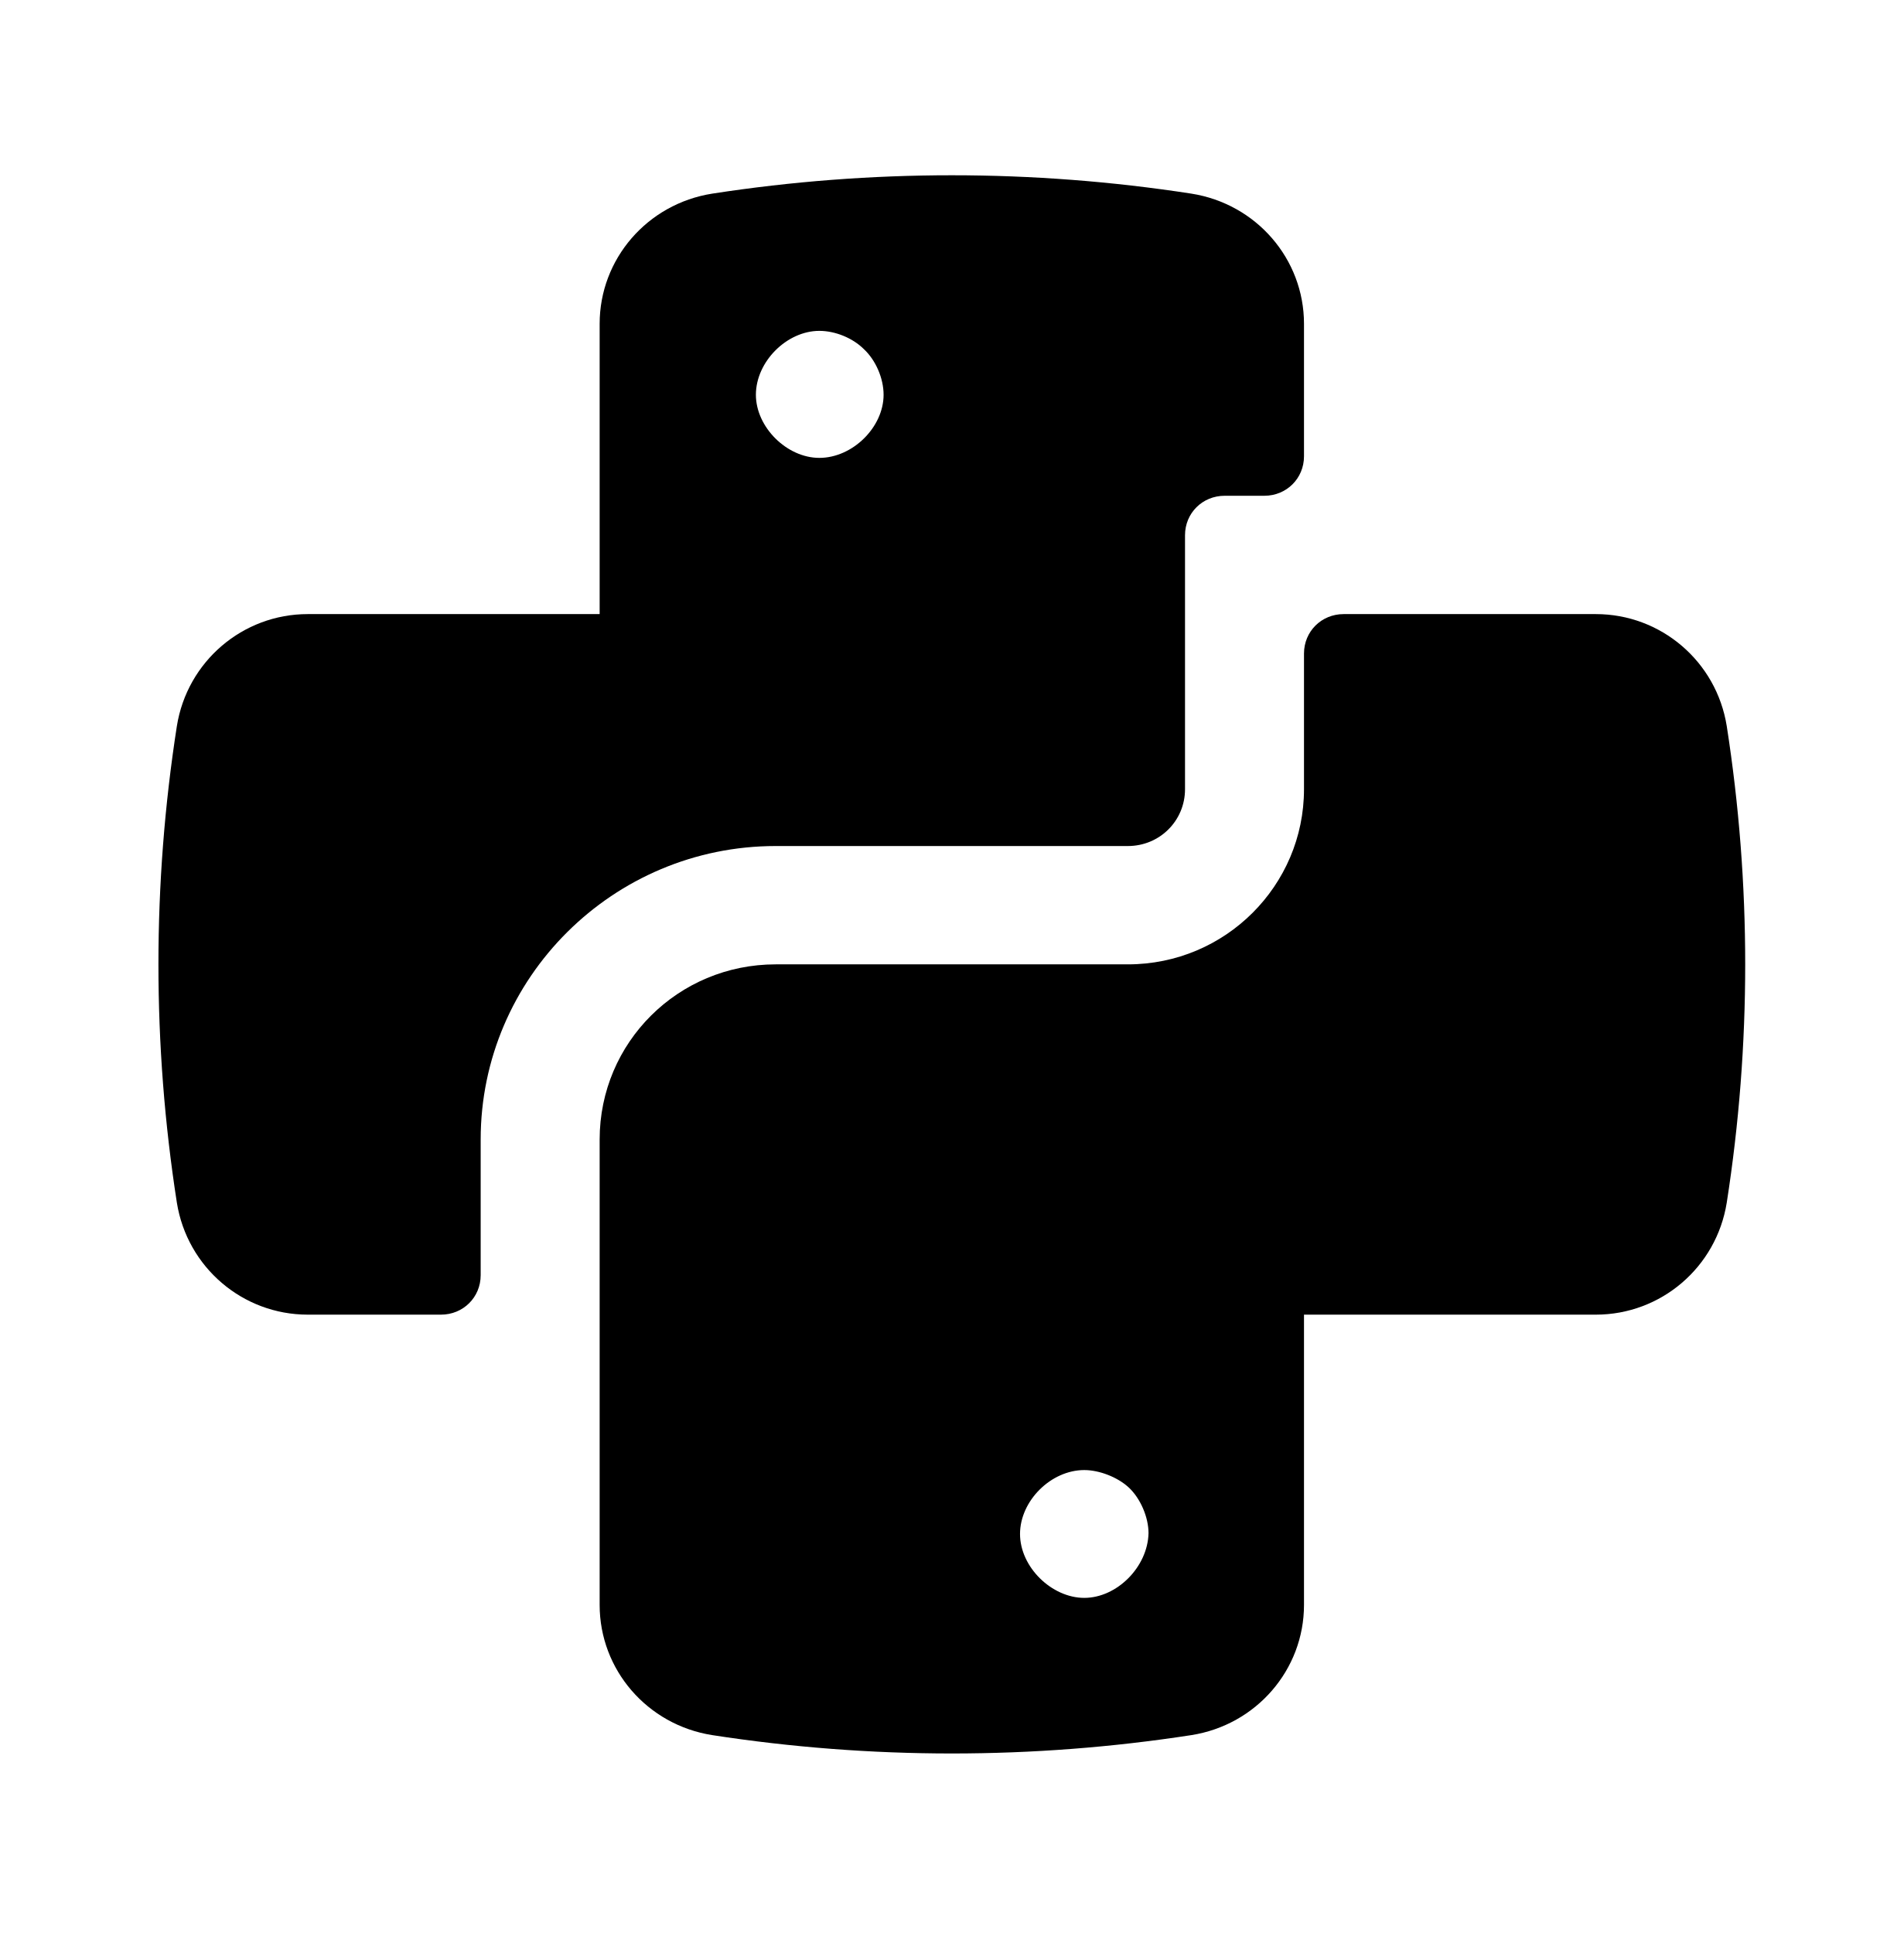
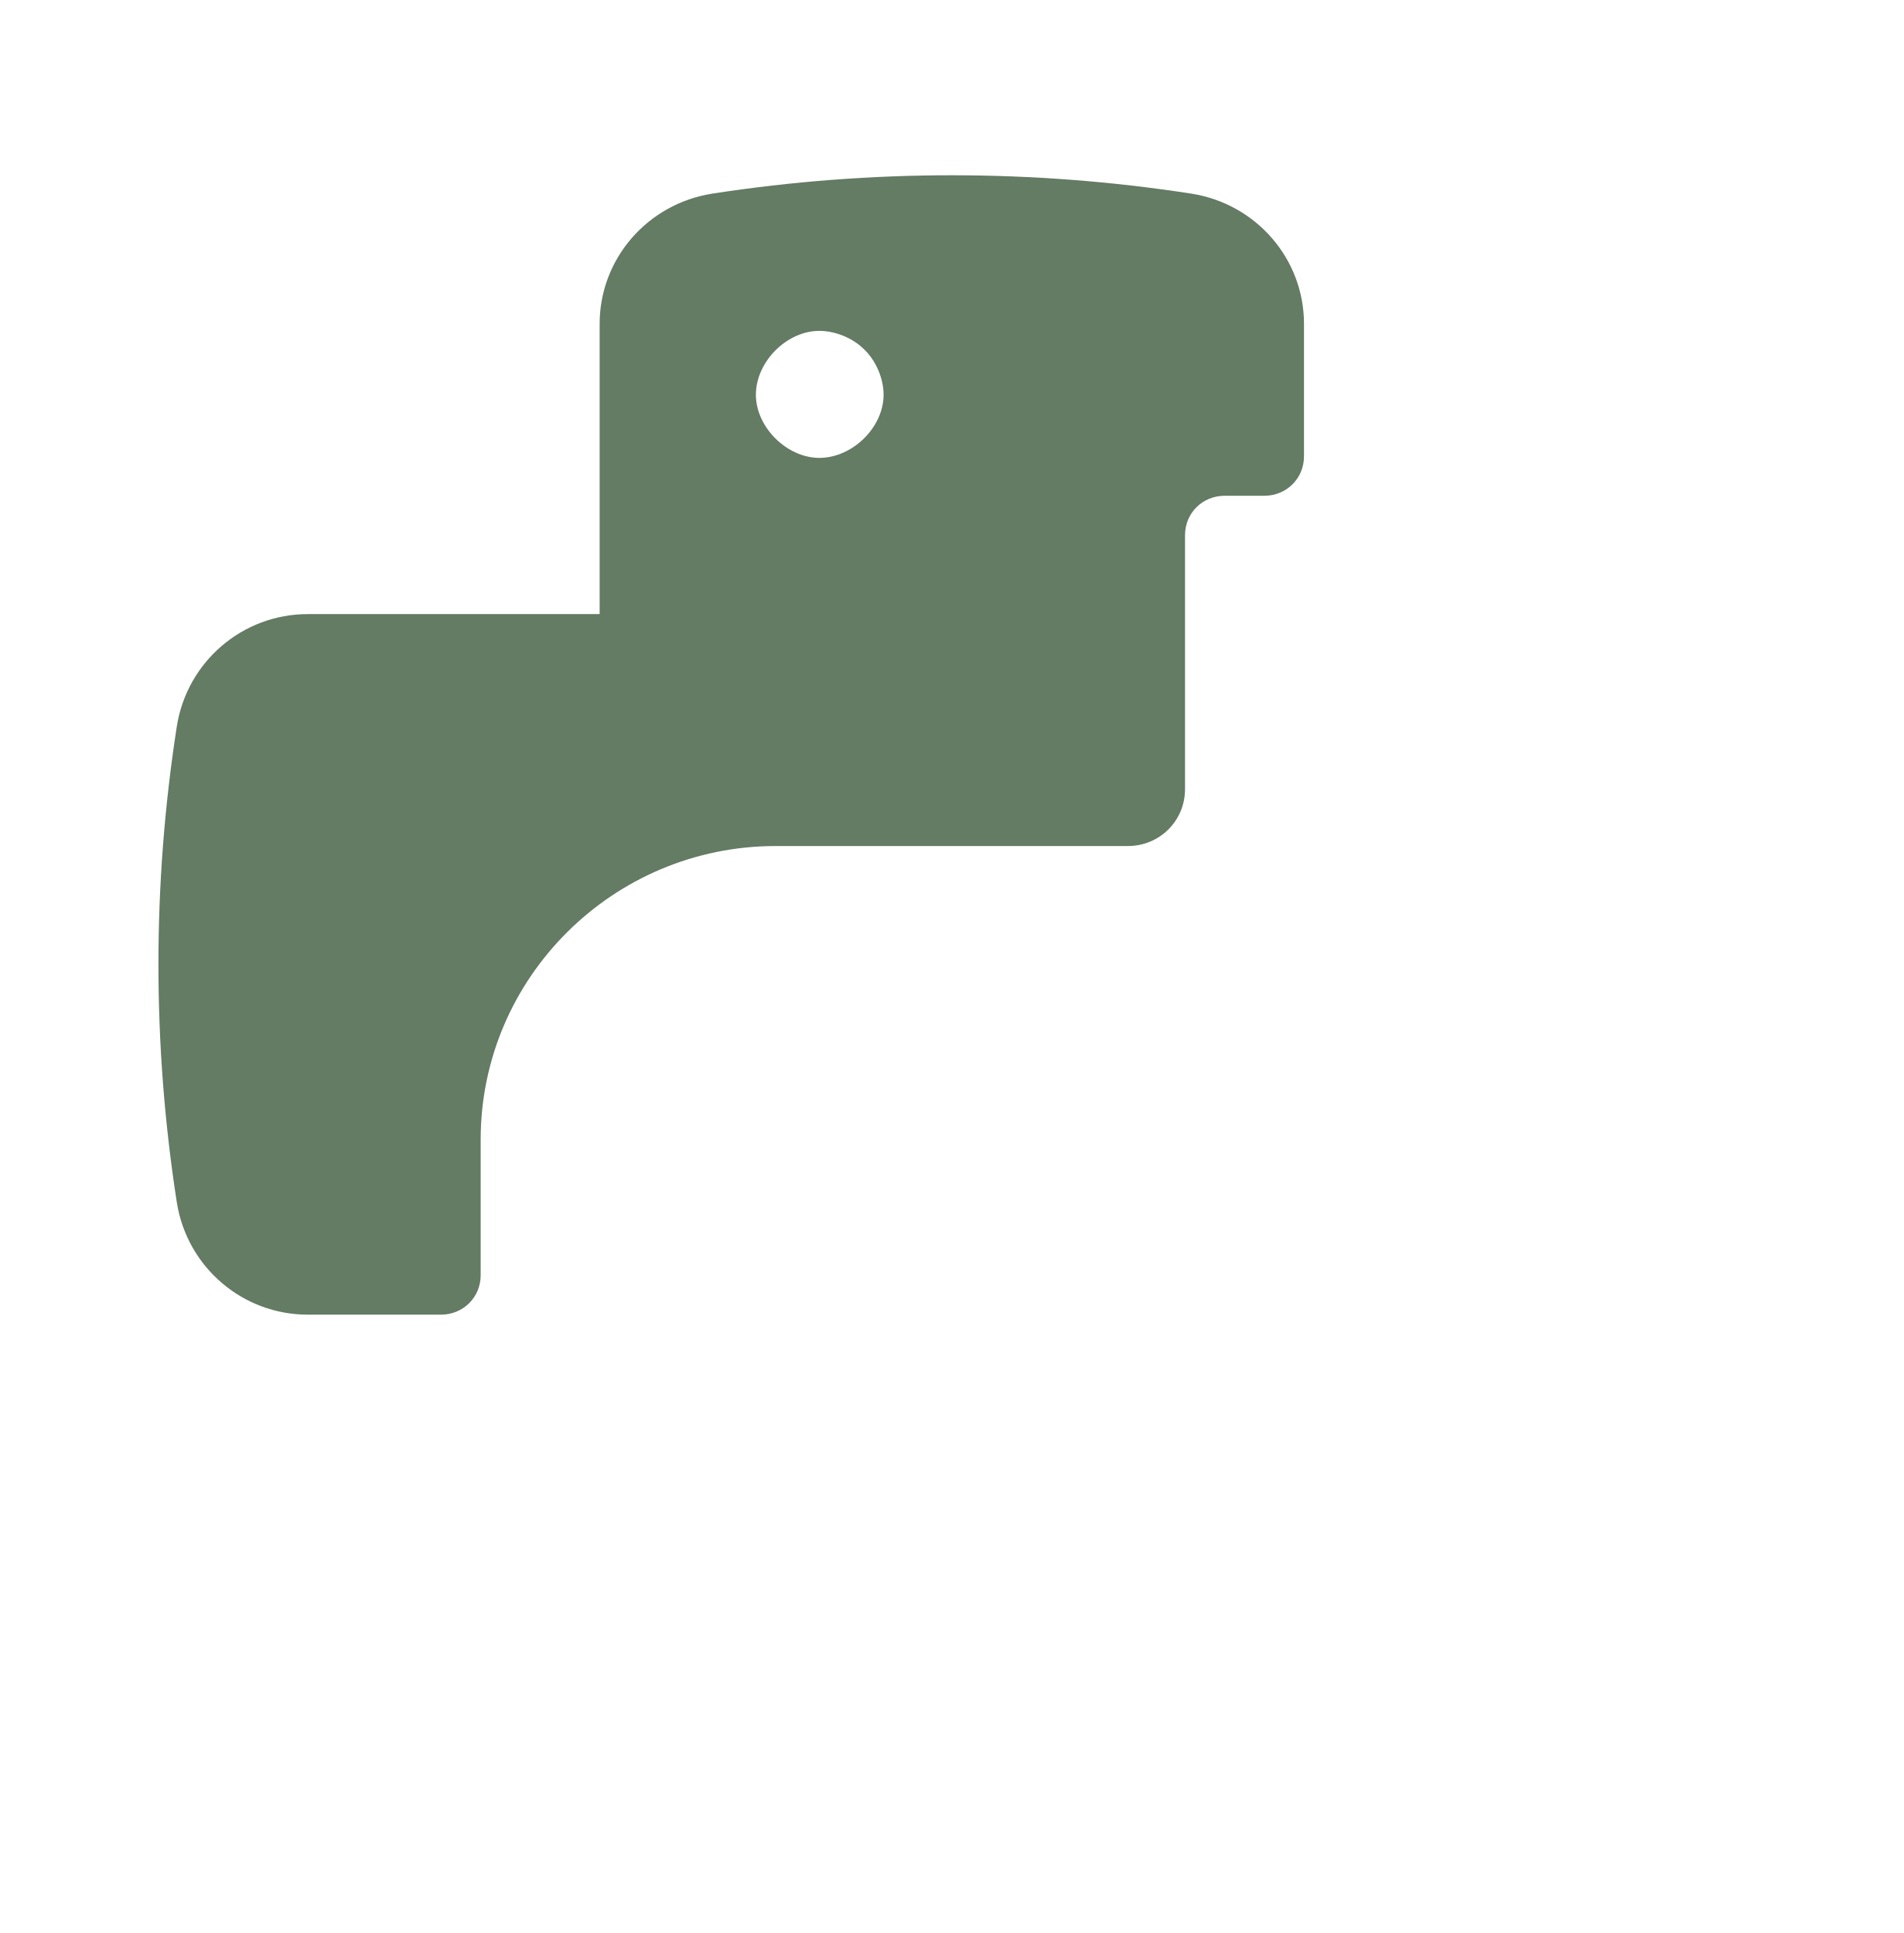
- <svg xmlns="http://www.w3.org/2000/svg" width="64" height="65" viewBox="0 0 64 65" currentcolor="none">
-   <path d="M40.053 6.511C34.72 5.688 29.28 5.688 23.946 6.511C21.76 6.855 20.16 8.712 20.16 10.888V20.65H10.346C8.16 20.65 6.293 22.242 5.946 24.417C5.12 29.723 5.12 35.134 5.946 40.44C6.293 42.615 8.16 44.207 10.346 44.207H14.826C15.573 44.207 16.16 43.623 16.16 42.881V38.318C16.16 32.88 20.613 28.449 26.08 28.449H37.92C38.986 28.449 39.84 27.6 39.84 26.539V17.997C39.84 17.254 40.426 16.671 41.173 16.671H42.506C43.253 16.671 43.84 16.087 43.84 15.344V10.888C43.84 8.712 42.24 6.855 40.053 6.511ZM27.546 15.397C26.453 15.397 25.413 14.363 25.413 13.275C25.413 12.161 26.453 11.126 27.546 11.126C28.08 11.126 28.666 11.365 29.04 11.737C29.44 12.108 29.706 12.718 29.706 13.275C29.706 14.363 28.666 15.397 27.546 15.397Z" currentcolor="#647B64" />
-   <path d="M58.053 24.417C57.706 22.242 55.84 20.65 53.653 20.65H45.173C44.426 20.65 43.84 21.234 43.84 21.976V26.539C43.84 29.776 41.2 32.428 37.919 32.428H26.079C22.799 32.428 20.16 35.055 20.16 38.318V53.969C20.16 56.145 21.759 58.002 23.946 58.346C29.279 59.169 34.719 59.169 40.053 58.346C42.239 58.002 43.84 56.145 43.84 53.969V44.207H53.653C55.84 44.207 57.706 42.615 58.053 40.44C58.88 35.134 58.88 29.723 58.053 24.417ZM36.453 53.731C35.359 53.731 34.293 52.696 34.293 51.582C34.293 50.468 35.333 49.433 36.453 49.433C36.959 49.433 37.573 49.672 37.946 50.017C38.346 50.388 38.613 51.025 38.613 51.555C38.586 52.696 37.546 53.731 36.453 53.731Z" currentcolor="#647B64" />
+ <svg xmlns="http://www.w3.org/2000/svg" width="64" height="65" viewBox="0 0 64 65" fill="none">
+   <path d="M40.053 6.511C34.72 5.688 29.28 5.688 23.946 6.511C21.76 6.855 20.16 8.712 20.16 10.888V20.65H10.346C8.16 20.65 6.293 22.242 5.946 24.417C5.12 29.723 5.12 35.134 5.946 40.44C6.293 42.615 8.16 44.207 10.346 44.207H14.826C15.573 44.207 16.16 43.623 16.16 42.881V38.318C16.16 32.88 20.613 28.449 26.08 28.449H37.92C38.986 28.449 39.84 27.6 39.84 26.539V17.997C39.84 17.254 40.426 16.671 41.173 16.671H42.506C43.253 16.671 43.84 16.087 43.84 15.344V10.888C43.84 8.712 42.24 6.855 40.053 6.511ZM27.546 15.397C26.453 15.397 25.413 14.363 25.413 13.275C25.413 12.161 26.453 11.126 27.546 11.126C28.08 11.126 28.666 11.365 29.04 11.737C29.44 12.108 29.706 12.718 29.706 13.275C29.706 14.363 28.666 15.397 27.546 15.397Z" fill="#647B64" />
+   <path d="M58.053 24.417C57.706 22.242 55.84 20.65 53.653 20.65H45.173C44.426 20.65 43.84 21.234 43.84 21.976V26.539C43.84 29.776 41.2 32.428 37.919 32.428H26.079C22.799 32.428 20.16 35.055 20.16 38.318V53.969C20.16 56.145 21.759 58.002 23.946 58.346C29.279 59.169 34.719 59.169 40.053 58.346C42.239 58.002 43.84 56.145 43.84 53.969V44.207H53.653C55.84 44.207 57.706 42.615 58.053 40.44C58.88 35.134 58.88 29.723 58.053 24.417ZM36.453 53.731C35.359 53.731 34.293 52.696 34.293 51.582C34.293 50.468 35.333 49.433 36.453 49.433C36.959 49.433 37.573 49.672 37.946 50.017C38.346 50.388 38.613 51.025 38.613 51.555C38.586 52.696 37.546 53.731 36.453 53.731Z" ill="#647B64" />
</svg>
